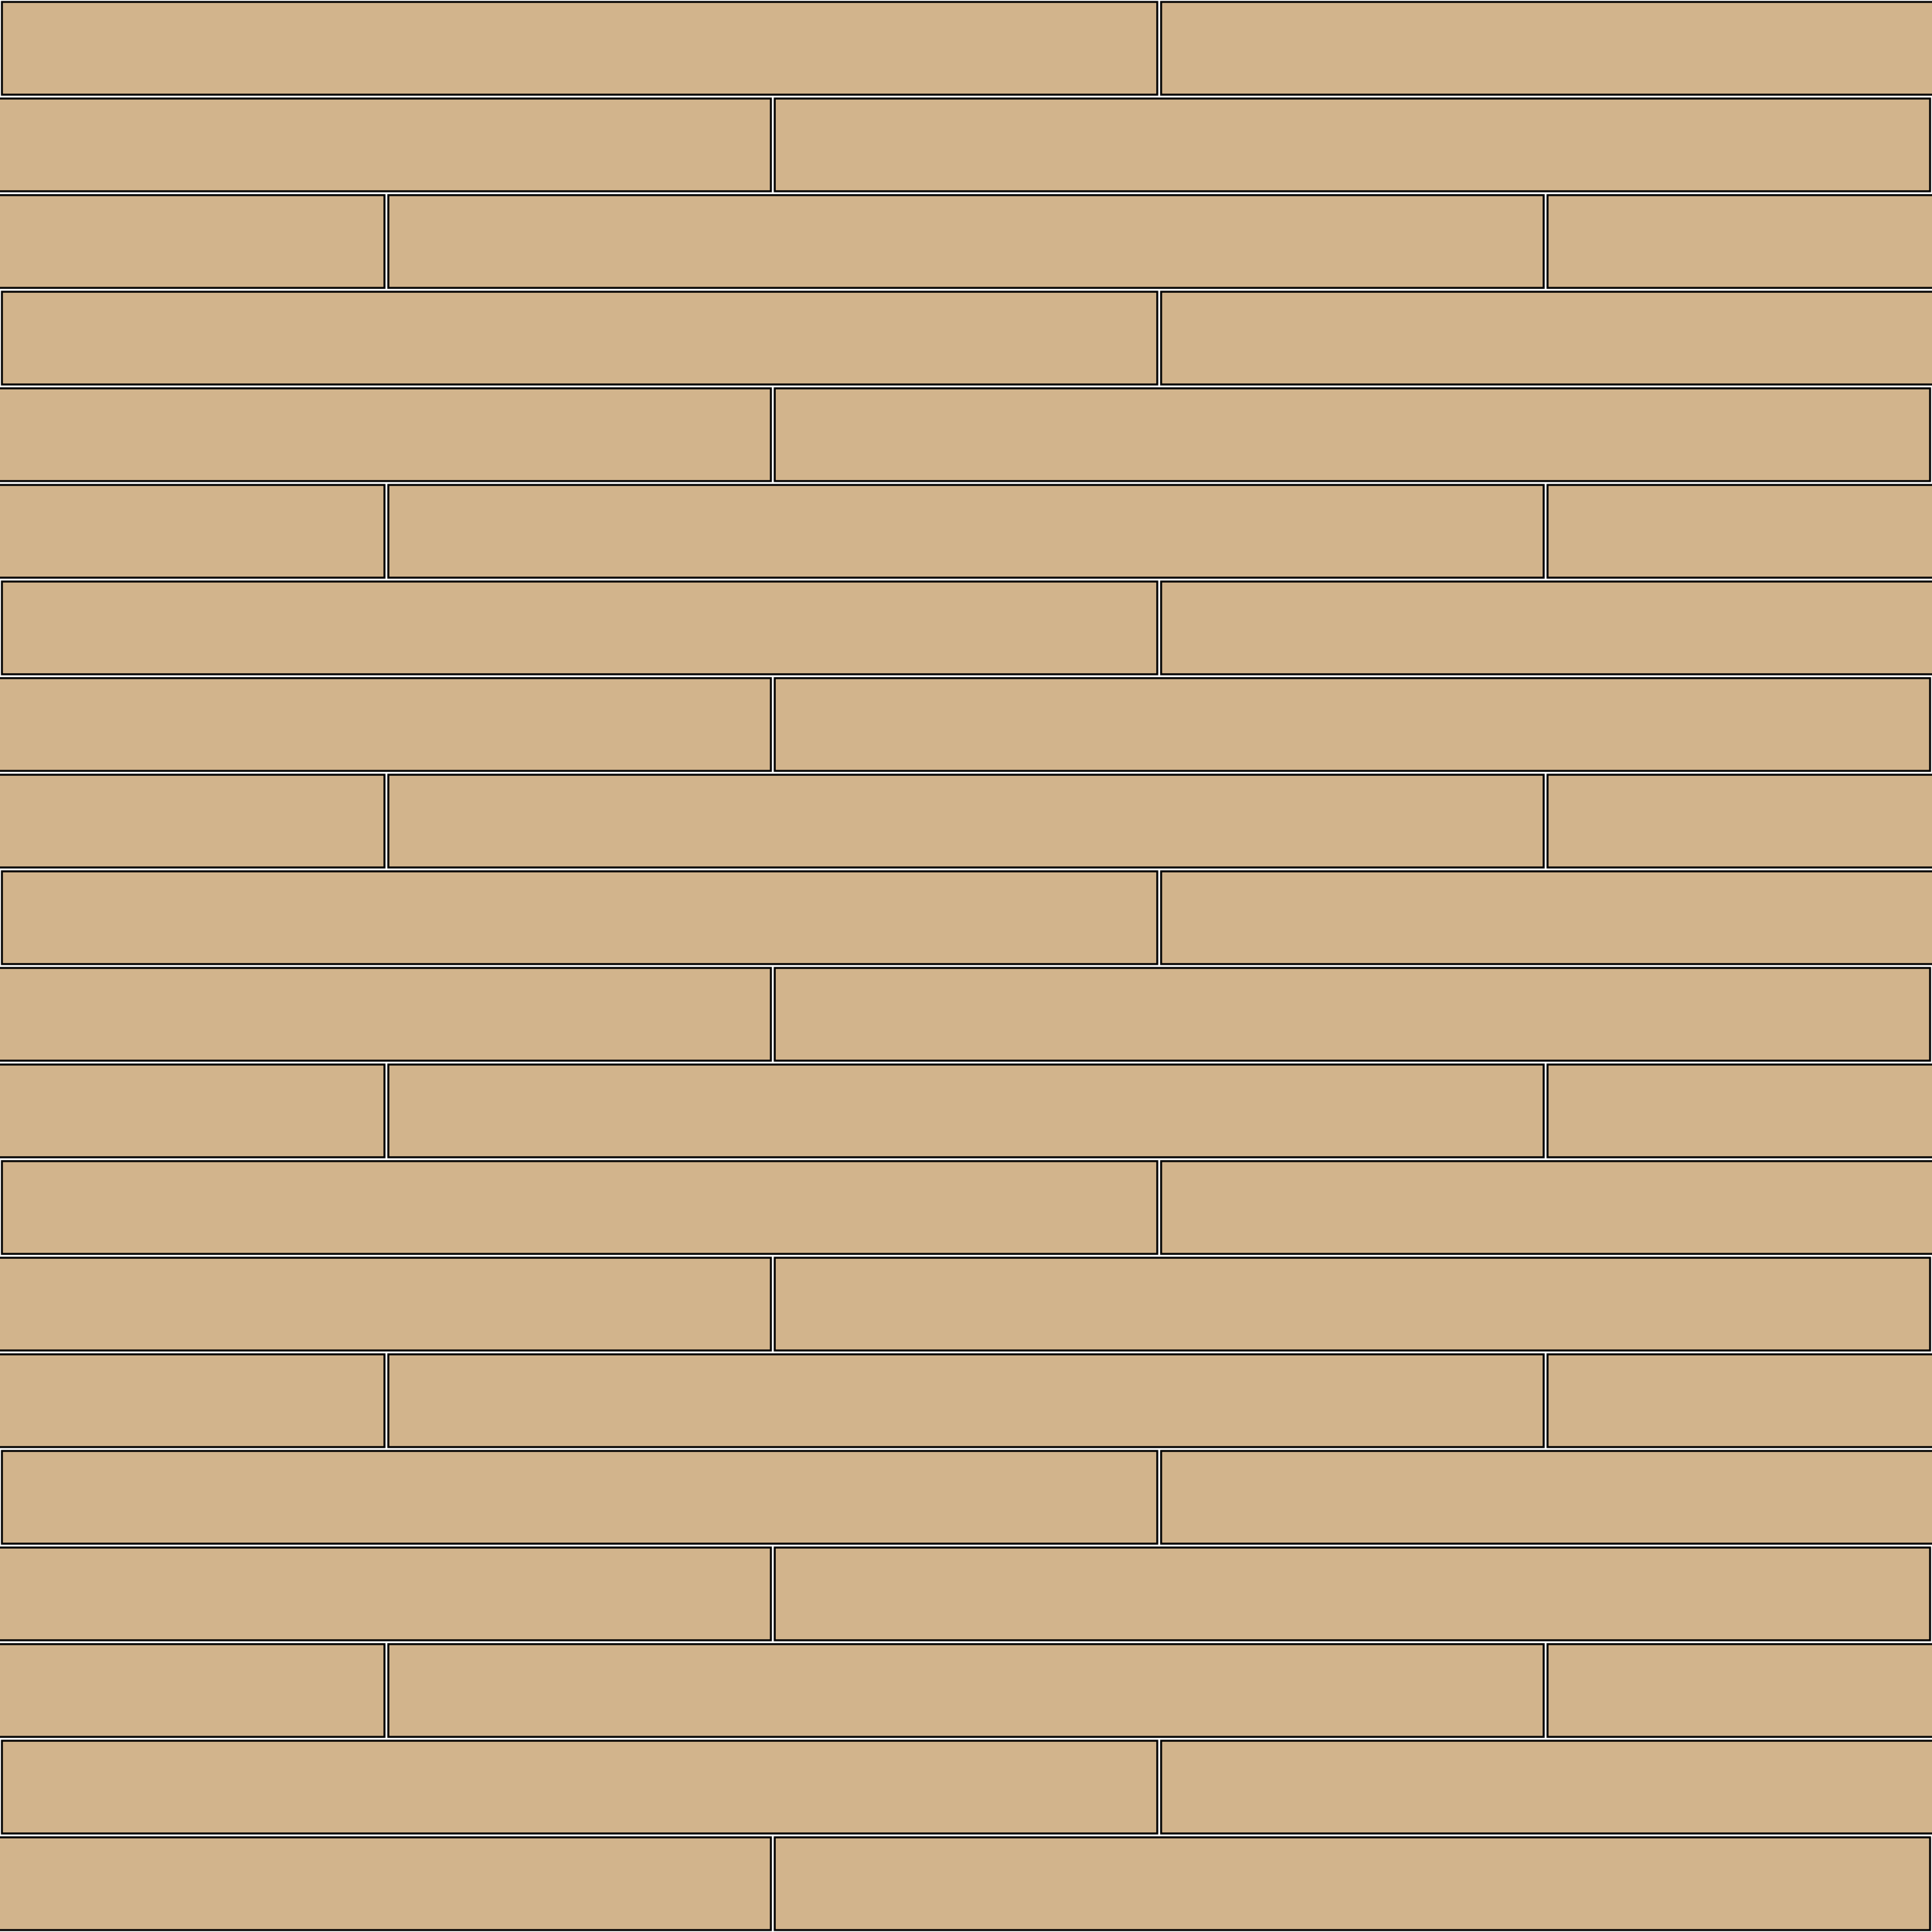
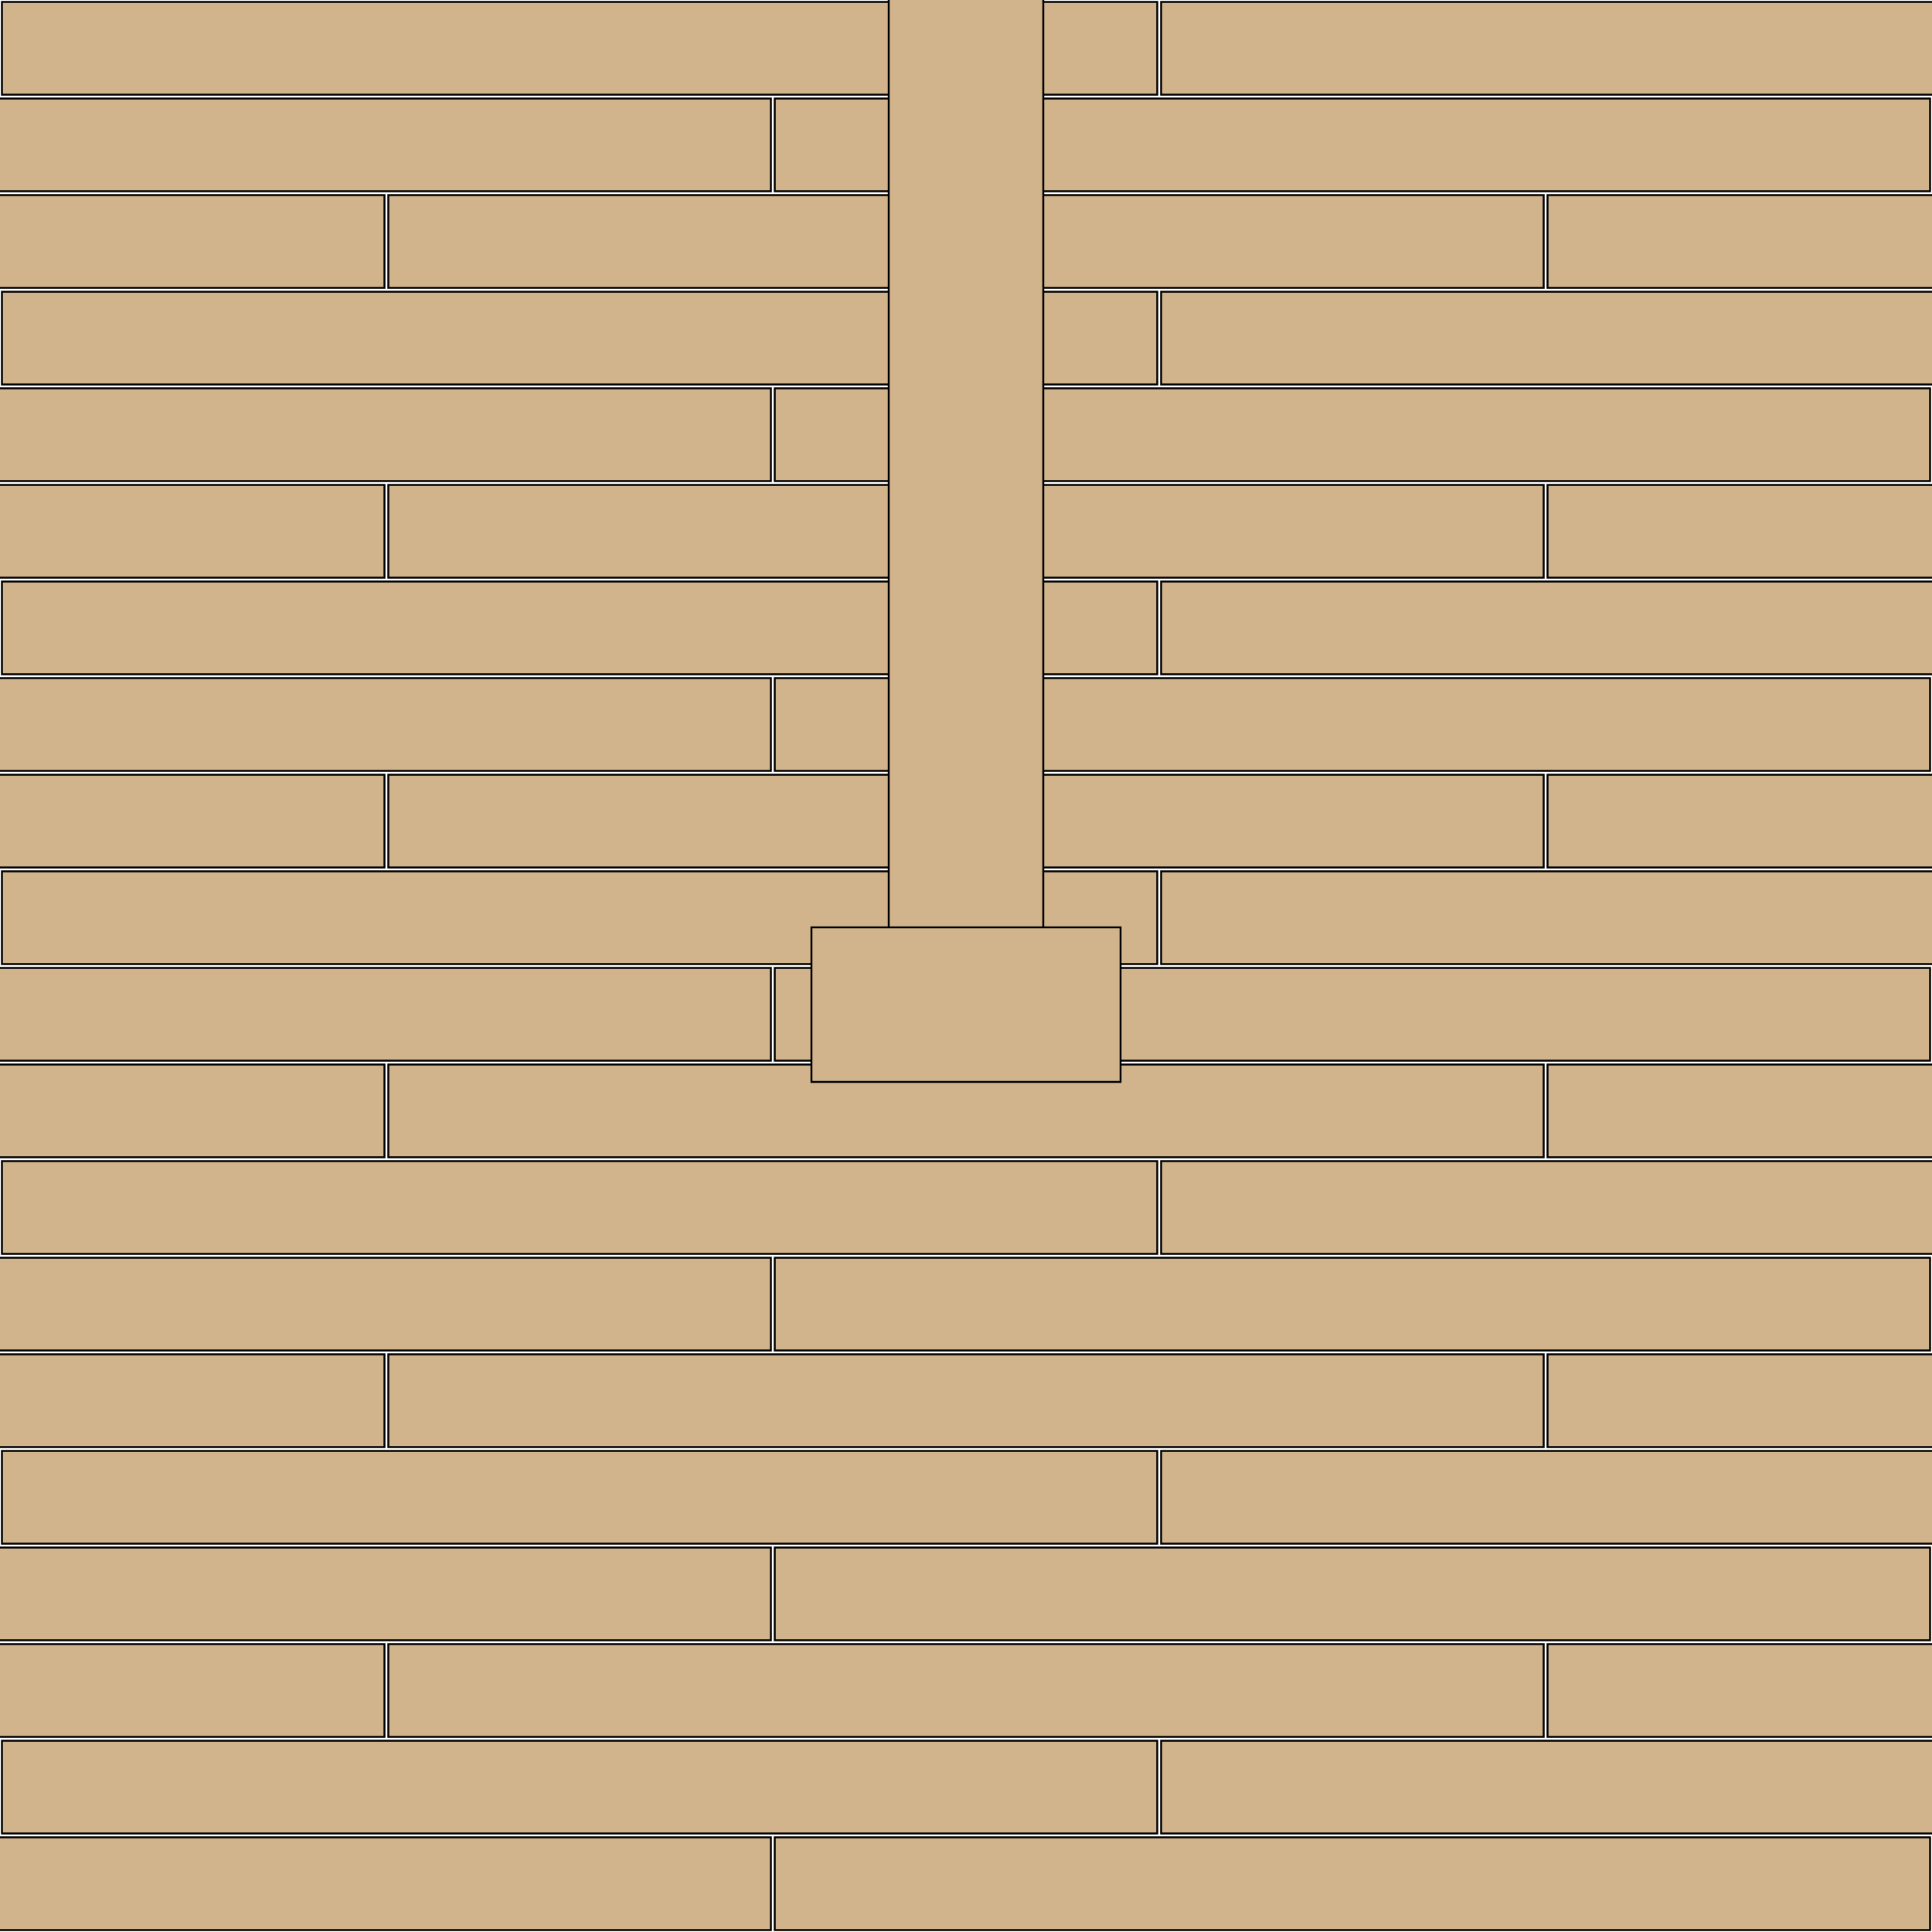
<svg xmlns="http://www.w3.org/2000/svg" viewBox="0 0 1000 1000" fill="transparent">
  <g transform="translate(0,0)">
    <rect x="-599" y="1" width="598" height="48" stroke="black" fill="tan" />
    <rect x="1" y="1" width="598" height="48" stroke="black" fill="tan" />
    <rect x="601" y="1" width="598" height="48" stroke="black" fill="tan" />
    <rect x="1201" y="1" width="598" height="48" stroke="black" fill="tan" />
    <g transform="translate(-200,50)">
      <rect x="-599" y="1" width="598" height="48" stroke="black" fill="tan" />
      <rect x="1" y="1" width="598" height="48" stroke="black" fill="tan" />
      <rect x="601" y="1" width="598" height="48" stroke="black" fill="tan" />
      <rect x="1201" y="1" width="598" height="48" stroke="black" fill="tan" />
    </g>
    <g transform="translate(-400,100)">
      <rect x="-599" y="1" width="598" height="48" stroke="black" fill="tan" />
      <rect x="1" y="1" width="598" height="48" stroke="black" fill="tan" />
      <rect x="601" y="1" width="598" height="48" stroke="black" fill="tan" />
      <rect x="1201" y="1" width="598" height="48" stroke="black" fill="tan" />
    </g>
  </g>
  <g transform="translate(0,150)">
    <rect x="-599" y="1" width="598" height="48" stroke="black" fill="tan" />
    <rect x="1" y="1" width="598" height="48" stroke="black" fill="tan" />
    <rect x="601" y="1" width="598" height="48" stroke="black" fill="tan" />
    <rect x="1201" y="1" width="598" height="48" stroke="black" fill="tan" />
    <g transform="translate(-200,50)">
      <rect x="-599" y="1" width="598" height="48" stroke="black" fill="tan" />
      <rect x="1" y="1" width="598" height="48" stroke="black" fill="tan" />
      <rect x="601" y="1" width="598" height="48" stroke="black" fill="tan" />
      <rect x="1201" y="1" width="598" height="48" stroke="black" fill="tan" />
    </g>
    <g transform="translate(-400,100)">
      <rect x="-599" y="1" width="598" height="48" stroke="black" fill="tan" />
      <rect x="1" y="1" width="598" height="48" stroke="black" fill="tan" />
      <rect x="601" y="1" width="598" height="48" stroke="black" fill="tan" />
      <rect x="1201" y="1" width="598" height="48" stroke="black" fill="tan" />
    </g>
  </g>
  <g transform="translate(0,300)">
    <rect x="-599" y="1" width="598" height="48" stroke="black" fill="tan" />
    <rect x="1" y="1" width="598" height="48" stroke="black" fill="tan" />
    <rect x="601" y="1" width="598" height="48" stroke="black" fill="tan" />
    <rect x="1201" y="1" width="598" height="48" stroke="black" fill="tan" />
    <g transform="translate(-200,50)">
      <rect x="-599" y="1" width="598" height="48" stroke="black" fill="tan" />
      <rect x="1" y="1" width="598" height="48" stroke="black" fill="tan" />
      <rect x="601" y="1" width="598" height="48" stroke="black" fill="tan" />
      <rect x="1201" y="1" width="598" height="48" stroke="black" fill="tan" />
    </g>
    <g transform="translate(-400,100)">
      <rect x="-599" y="1" width="598" height="48" stroke="black" fill="tan" />
      <rect x="1" y="1" width="598" height="48" stroke="black" fill="tan" />
      <rect x="601" y="1" width="598" height="48" stroke="black" fill="tan" />
      <rect x="1201" y="1" width="598" height="48" stroke="black" fill="tan" />
    </g>
  </g>
  <g transform="translate(0,450)">
    <rect x="-599" y="1" width="598" height="48" stroke="black" fill="tan" />
    <rect x="1" y="1" width="598" height="48" stroke="black" fill="tan" />
    <rect x="601" y="1" width="598" height="48" stroke="black" fill="tan" />
    <rect x="1201" y="1" width="598" height="48" stroke="black" fill="tan" />
    <g transform="translate(-200,50)">
      <rect x="-599" y="1" width="598" height="48" stroke="black" fill="tan" />
      <rect x="1" y="1" width="598" height="48" stroke="black" fill="tan" />
      <rect x="601" y="1" width="598" height="48" stroke="black" fill="tan" />
      <rect x="1201" y="1" width="598" height="48" stroke="black" fill="tan" />
    </g>
    <g transform="translate(-400,100)">
      <rect x="-599" y="1" width="598" height="48" stroke="black" fill="tan" />
      <rect x="1" y="1" width="598" height="48" stroke="black" fill="tan" />
      <rect x="601" y="1" width="598" height="48" stroke="black" fill="tan" />
      <rect x="1201" y="1" width="598" height="48" stroke="black" fill="tan" />
    </g>
  </g>
  <g transform="translate(0,600)">
    <rect x="-599" y="1" width="598" height="48" stroke="black" fill="tan" />
    <rect x="1" y="1" width="598" height="48" stroke="black" fill="tan" />
    <rect x="601" y="1" width="598" height="48" stroke="black" fill="tan" />
    <rect x="1201" y="1" width="598" height="48" stroke="black" fill="tan" />
    <g transform="translate(-200,50)">
      <rect x="-599" y="1" width="598" height="48" stroke="black" fill="tan" />
      <rect x="1" y="1" width="598" height="48" stroke="black" fill="tan" />
      <rect x="601" y="1" width="598" height="48" stroke="black" fill="tan" />
      <rect x="1201" y="1" width="598" height="48" stroke="black" fill="tan" />
    </g>
    <g transform="translate(-400,100)">
      <rect x="-599" y="1" width="598" height="48" stroke="black" fill="tan" />
      <rect x="1" y="1" width="598" height="48" stroke="black" fill="tan" />
      <rect x="601" y="1" width="598" height="48" stroke="black" fill="tan" />
      <rect x="1201" y="1" width="598" height="48" stroke="black" fill="tan" />
    </g>
  </g>
  <g transform="translate(0,750)">
    <rect x="-599" y="1" width="598" height="48" stroke="black" fill="tan" />
    <rect x="1" y="1" width="598" height="48" stroke="black" fill="tan" />
    <rect x="601" y="1" width="598" height="48" stroke="black" fill="tan" />
    <rect x="1201" y="1" width="598" height="48" stroke="black" fill="tan" />
    <g transform="translate(-200,50)">
      <rect x="-599" y="1" width="598" height="48" stroke="black" fill="tan" />
      <rect x="1" y="1" width="598" height="48" stroke="black" fill="tan" />
      <rect x="601" y="1" width="598" height="48" stroke="black" fill="tan" />
      <rect x="1201" y="1" width="598" height="48" stroke="black" fill="tan" />
    </g>
    <g transform="translate(-400,100)">
      <rect x="-599" y="1" width="598" height="48" stroke="black" fill="tan" />
      <rect x="1" y="1" width="598" height="48" stroke="black" fill="tan" />
      <rect x="601" y="1" width="598" height="48" stroke="black" fill="tan" />
      <rect x="1201" y="1" width="598" height="48" stroke="black" fill="tan" />
    </g>
  </g>
  <g transform="translate(0,900)">
    <rect x="-599" y="1" width="598" height="48" stroke="black" fill="tan" />
    <rect x="1" y="1" width="598" height="48" stroke="black" fill="tan" />
    <rect x="601" y="1" width="598" height="48" stroke="black" fill="tan" />
    <rect x="1201" y="1" width="598" height="48" stroke="black" fill="tan" />
    <g transform="translate(-200,50)">
      <rect x="-599" y="1" width="598" height="48" stroke="black" fill="tan" />
      <rect x="1" y="1" width="598" height="48" stroke="black" fill="tan" />
      <rect x="601" y="1" width="598" height="48" stroke="black" fill="tan" />
      <rect x="1201" y="1" width="598" height="48" stroke="black" fill="tan" />
    </g>
    <g transform="translate(-400,100)">
      <rect x="-599" y="1" width="598" height="48" stroke="black" fill="tan" />
      <rect x="1" y="1" width="598" height="48" stroke="black" fill="tan" />
      <rect x="601" y="1" width="598" height="48" stroke="black" fill="tan" />
      <rect x="1201" y="1" width="598" height="48" stroke="black" fill="tan" />
    </g>
  </g>
+   <rect x="460" y="-1000" width="80" height="1500" stroke="black" fill="tan" />
+   <rect x="420" y="480" width="160" height="80" stroke="black" fill="tan" />
</svg>
